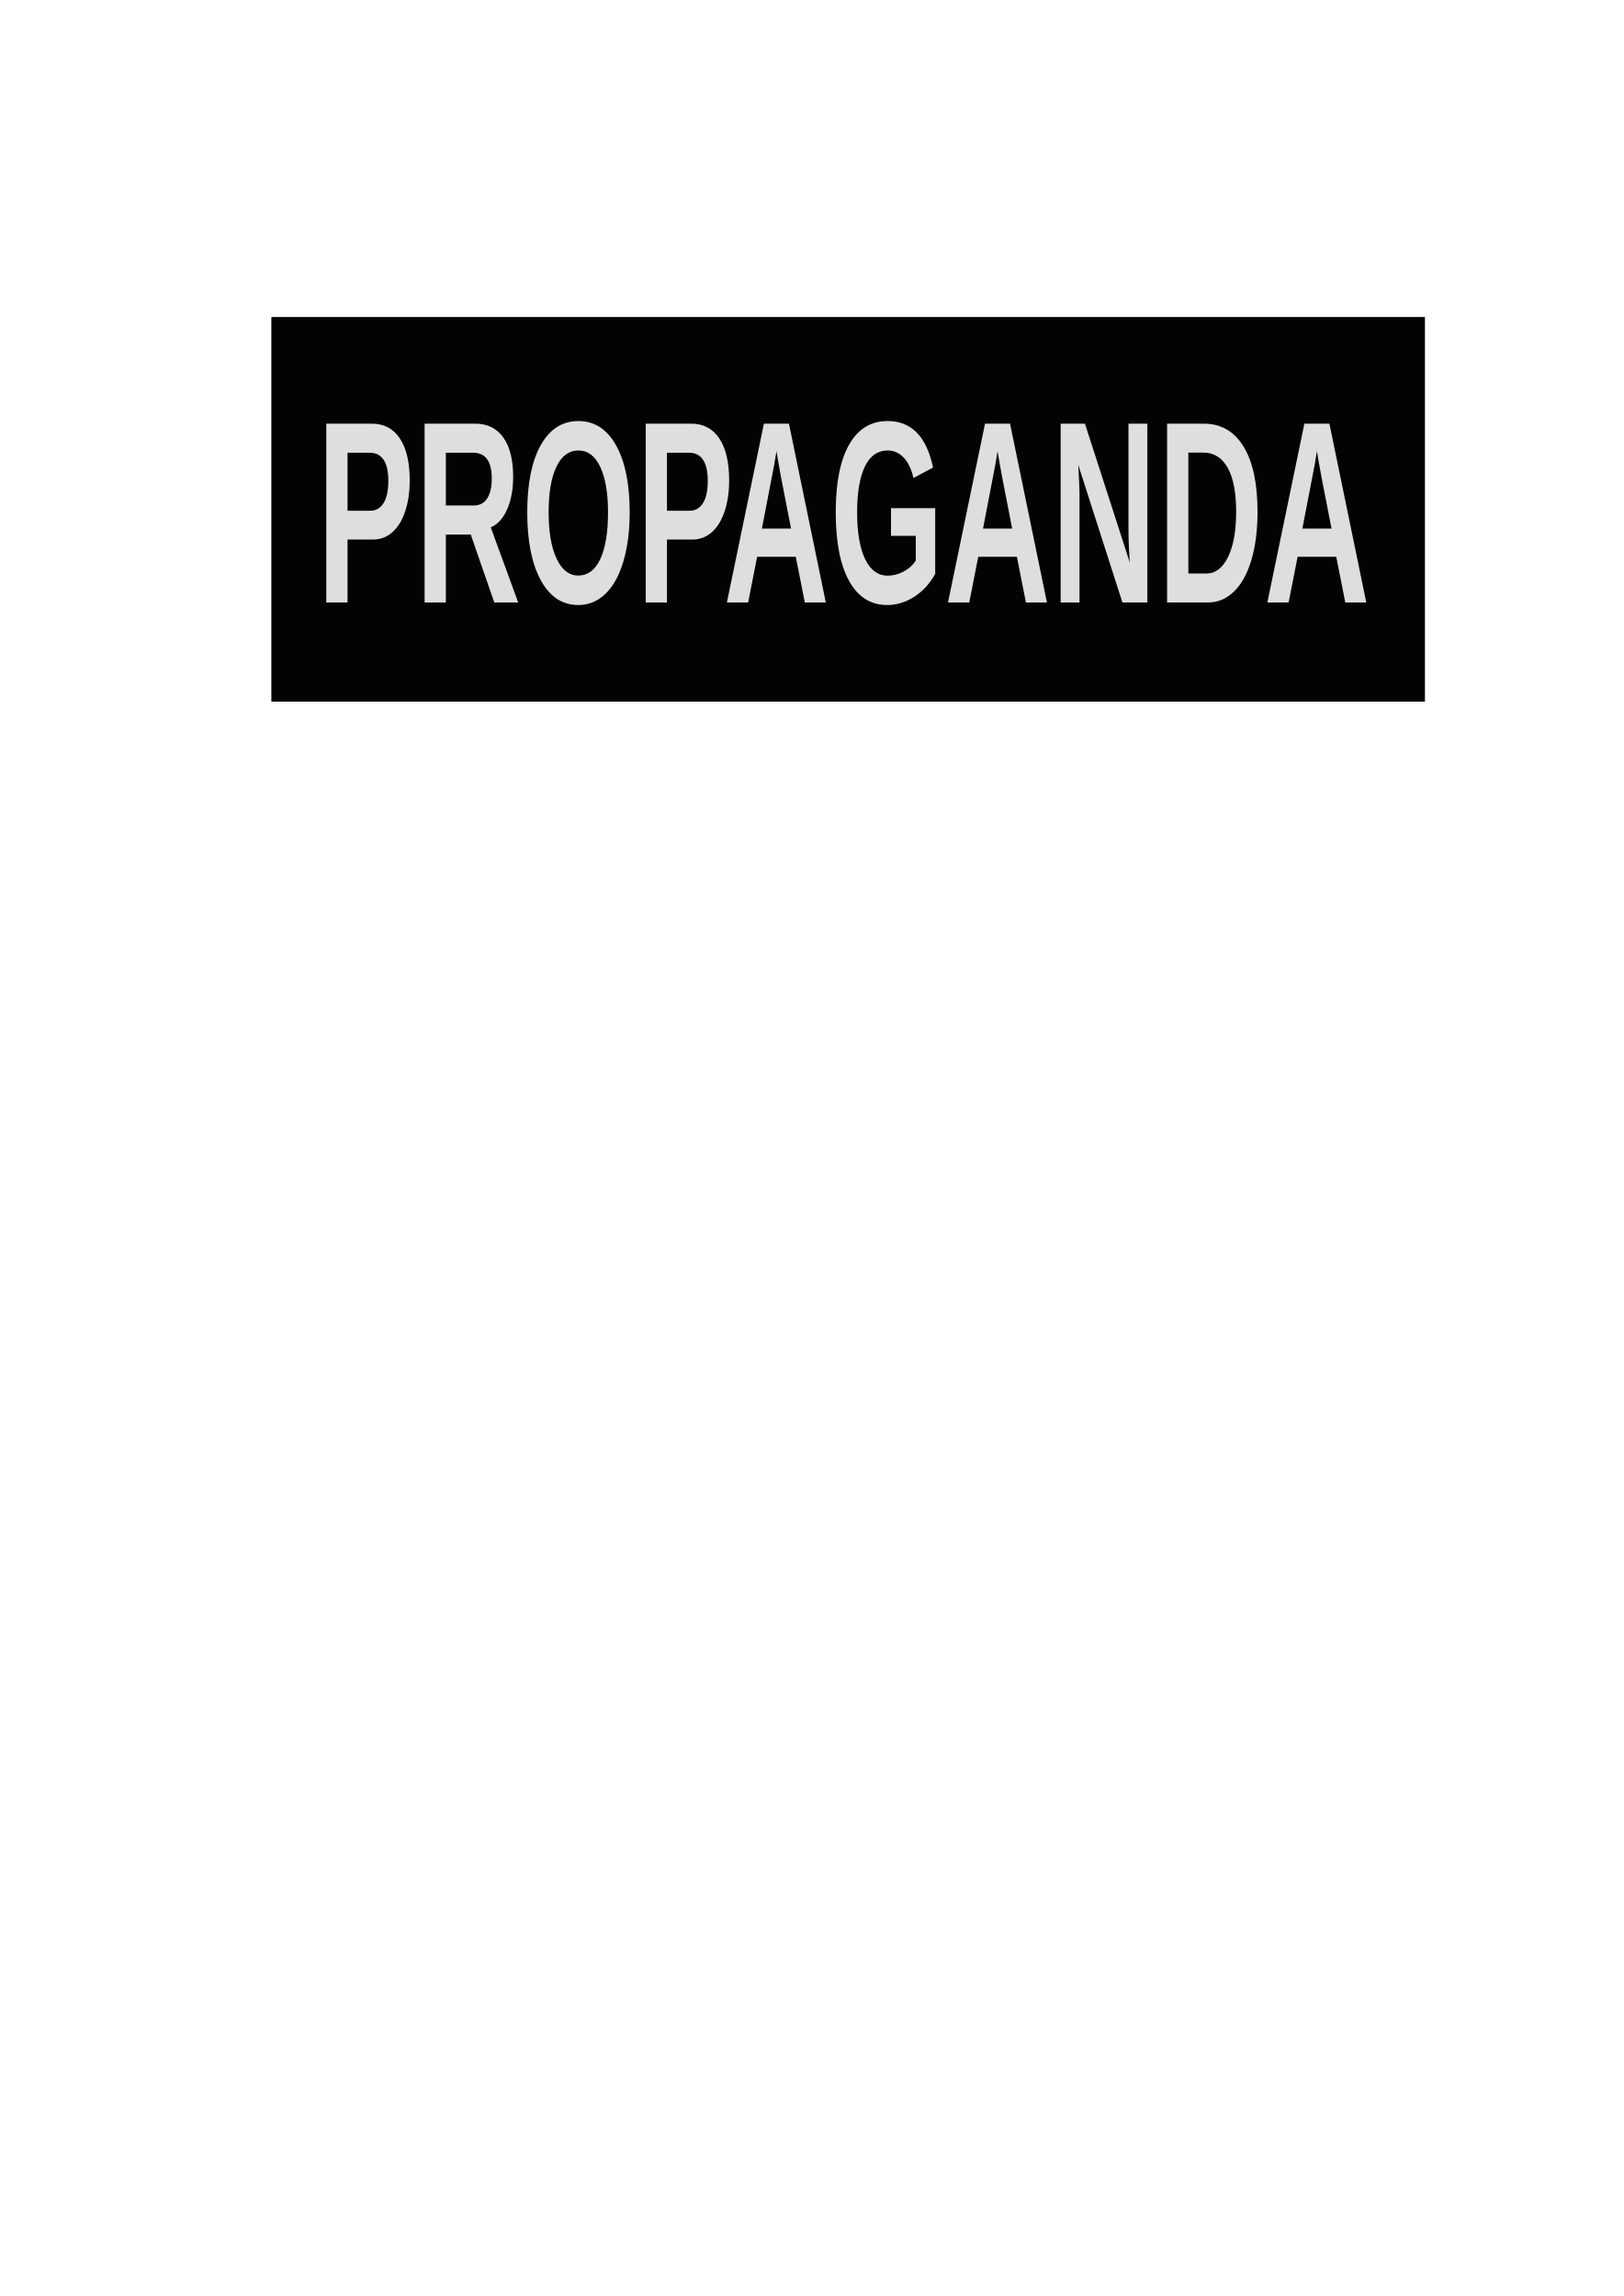
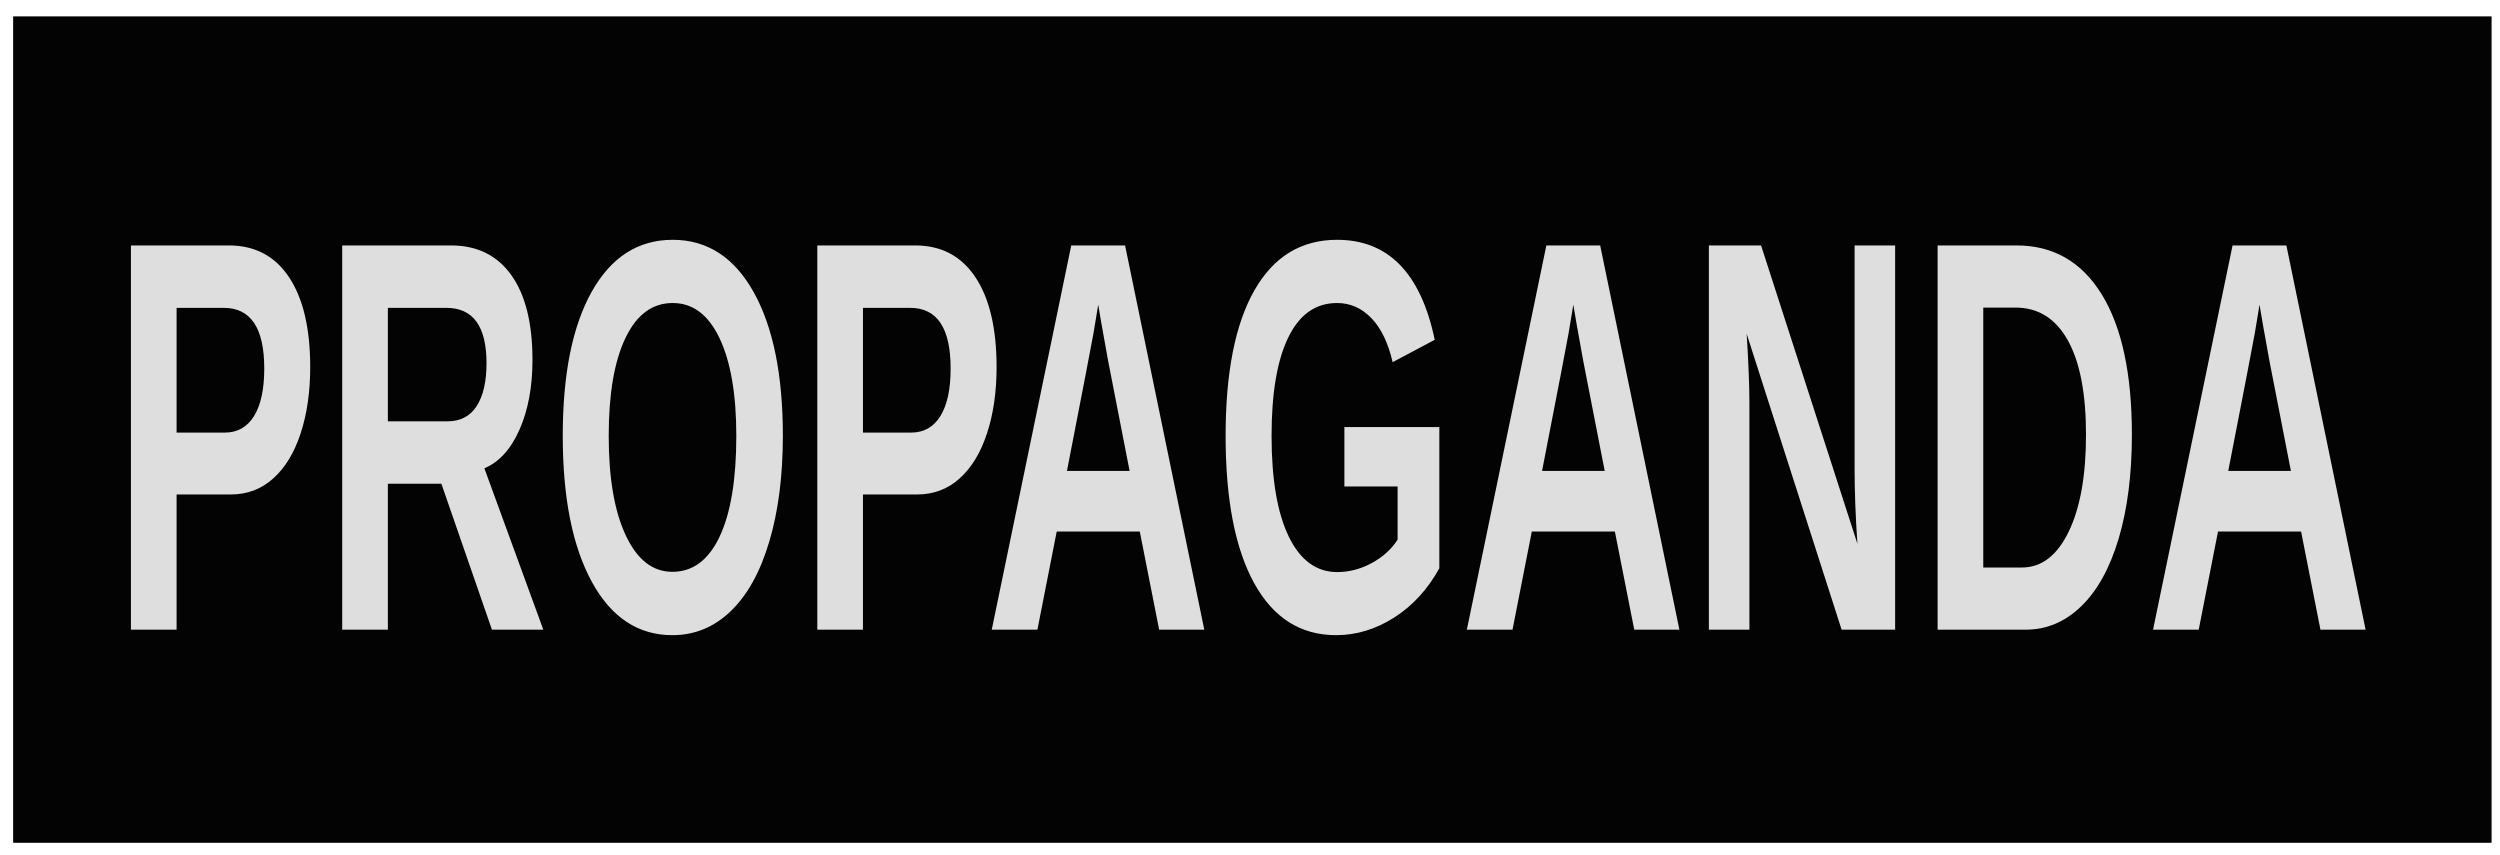
- <svg xmlns="http://www.w3.org/2000/svg" width="210mm" height="297mm" viewBox="0 0 210 297" version="1.1" id="svg5">
+ <svg xmlns="http://www.w3.org/2000/svg" width="1229mm" height="420mm" viewBox="0 0 1229 420" version="1.1" id="svg5">
  <defs id="defs2">
    <rect x="220.774" y="332.475" width="101.188" height="155.067" id="rect2363" />
    <rect x="161.638" y="185.292" width="505.94" height="115.644" id="rect2085" />
  </defs>
  <g id="layer1">
-     <rect style="opacity:1;fill:none;fill-opacity:0.89;stroke:none;stroke-width:0.354;stroke-opacity:1" id="rect1969" width="112.306" height="4.172" x="35.813" y="36.161" />
-     <rect style="opacity:1;fill:none;fill-opacity:0.89;stroke:none;stroke-width:0.354;stroke-opacity:1" id="rect1971" width="140.122" height="26.425" x="39.29" y="36.508" />
-     <rect style="opacity:1;fill:none;fill-opacity:0.89;stroke:none;stroke-width:0.354;stroke-opacity:1" id="rect1973" width="149.51" height="53.545" x="27.12" y="20.166" />
-     <rect style="opacity:1;fill:#000000;fill-opacity:0.89;stroke:none;stroke-width:0.354;stroke-opacity:1" id="rect2027" width="149.162" height="49.721" x="35.117" y="41.028" />
-     <path style="opacity:1;fill:#000000;fill-opacity:0.89;stroke:none;stroke-width:1.758;stroke-opacity:1" d="m 132.727,249.028 v -93.96 h 281.881 281.881 v 93.96 93.96 H 414.608 132.727 Z" id="path2029" transform="scale(0.2645833)" />
-     <text xml:space="preserve" transform="matrix(0.2859709,0,0,0.5041364,-5.299281,-45.75521)" id="text2083" style="font-style:normal;font-variant:normal;font-weight:bold;font-stretch:normal;font-size:66.667px;font-family:Arial;-inkscape-font-specification:'Arial Bold';white-space:pre;shape-inside:url(#rect2085);opacity:1;fill:#f9f9f9;fill-opacity:0.89;stroke:none;stroke-width:1.338;stroke-opacity:1">
-       <tspan x="161.639" y="245.343" id="tspan2383">PROPAGANDA</tspan>
+     <path id="rect1969" style="opacity:1;fill:none;fill-opacity:0.89;stroke:none;stroke-width:2.891;stroke-opacity:1" d="M 79.439,1.149 C 77.734,1.166 76.029,1.167 74.324,1.196 67.898,1.31 61.471,1.452 55.053,1.795 52.229,1.977 49.412,2.22 46.595,2.466 H 92.996 C 88.471,2.086 83.953,1.647 79.439,1.149 Z" />
+     <path id="rect1971" style="opacity:1;fill:none;fill-opacity:0.89;stroke:none;stroke-width:2.891;stroke-opacity:1" d="M 79.439,1.149 C 77.734,1.166 76.029,1.167 74.324,1.196 67.898,1.31 61.471,1.452 55.053,1.795 50.229,2.106 45.419,2.545 40.61,3.015 V 187.047 H 1185.015 V 4.914 C 1180.465,4.849 1175.916,4.791 1171.366,4.686 1158.74,4.374 1146.114,3.84 1133.483,3.884 h -35.132 -4.474 c -3.588,0.898 -7.648,1.422 -12.235,1.422 h -14.16 -20.187 -13.117 -16.262 -15.861 -12.86 -15.43 c -4.609,-6.4e-6 -9.217,4.21e-5 -13.826,0 -5.137,-5.48e-5 -10.277,2.715e-4 -15.413,0 -6.171,-3.738e-4 -12.34,-0.002 -18.511,-0.004 -5.864,-0.003 -11.731,-0.008 -17.595,-0.021 -6.843,-0.018 -13.686,-0.043 -20.529,-0.118 -1.792,-0.024 -3.585,-0.072 -5.377,-0.106 -2.425,0.116 -4.851,0.21 -7.276,0.325 -6.615,0.279 -13.24,0.399 -19.849,0.831 -8.847,0.457 -17.692,0.645 -26.551,0.511 H 801.437 782.221 770.779 c -3.973,6.5e-6 -7.95,-3.93e-5 -11.923,0 -4.572,5.39e-5 -9.145,-2.755e-4 -13.717,0 -5.158,3.561e-4 -10.314,0.002 -15.472,0.004 -5.124,0.003 -10.247,0.004 -15.371,0.017 -5.038,0.017 -10.08,0.042 -15.118,0.106 -4.961,0.07 -9.919,0.169 -14.873,0.452 -5.359,0.301 -10.709,0.886 -16.08,0.84 h -16.135 -17.443 -19.858 -16.22 -13.611 c -3.832,-2.5e-6 -7.664,1.55e-5 -11.497,0 -3.749,-1.95e-5 -7.499,1.12e-4 -11.248,0 -3.643,-1.43e-4 -7.288,7.775e-4 -10.931,0 -3.925,-9.563e-4 -7.846,-0.003 -11.771,-0.008 C 535.211,8.127 530.908,8.119 526.609,8.092 520.547,8.051 514.487,7.993 508.426,7.847 502.836,7.683 497.247,7.472 491.675,6.965 486.939,6.623 482.2,6.709 477.452,6.708 471.778,6.693 466.104,6.675 460.431,6.606 454.109,6.508 447.789,6.366 441.472,6.091 433.529,5.714 425.595,5.194 417.66,4.678 409.624,4.38 401.586,3.897 393.544,3.884 c -6.212,1.38e-5 -12.422,-8.86e-5 -18.634,0 -5.931,1.027e-4 -11.863,-6.199e-4 -17.794,0 -5.666,7.79e-4 -11.334,0.005 -17,0.008 -6.188,0.005 -12.378,0.007 -18.566,0.034 -4.696,0.027 -9.389,0.062 -14.084,0.186 -6.359,0.171 -12.715,0.44 -19.068,0.76 -7.89,0.377 -15.779,0.688 -23.677,0.793 -6.114,0.237 -12.221,0.575 -18.33,0.916 -4.919,0.187 -9.841,0.152 -14.763,0.139 -4.308,-0.004 -8.615,-0.01 -12.923,-0.03 -7.243,-0.033 -14.484,-0.08 -21.727,-0.165 C 186.212,6.388 175.447,6.208 164.69,5.766 155.842,5.386 146.995,4.931 138.151,4.467 131.836,4.056 125.522,3.628 119.188,3.715 112.311,3.604 105.434,3.43 98.571,2.939 92.182,2.474 85.806,1.851 79.439,1.149 Z" />
+     <path id="rect1973" style="opacity:1;fill:none;fill-opacity:0.89;stroke:none;stroke-width:2.891;stroke-opacity:1" d="M 79.439,1.149 C 77.734,1.166 76.029,1.167 74.324,1.196 67.898,1.31 61.471,1.452 55.053,1.795 47.985,2.251 40.944,2.948 33.9,3.677 26.039,4.115 18.176,4.234 10.307,4.462 8.007,4.545 5.707,4.648 3.407,4.749 3.399,4.817 3.389,4.884 3.381,4.952 3.244,7.286 2.848,9.582 2.339,11.861 c -0.34,1.579 -0.829,3.116 -1.093,4.71 -0.191,1.401 -0.245,2.817 -0.291,4.229 -0.053,1.997 -0.071,3.991 -0.084,5.989 -0.011,1.763 -0.011,3.529 -0.013,5.293 -0.002,1.775 -0.004,3.547 -0.004,5.322 -2.8243e-4,2.269 3.387e-5,4.539 0,6.808 -2.957e-5,2.374 5.63e-6,4.75 0,7.124 v 7.551 8.787 c 0.044,2.442 -0.272,4.869 -0.426,7.302 -0.13,2.499 -0.181,4.998 -0.219,7.5 -0.037,2.899 -0.047,5.8 -0.055,8.699 -0.007,2.928 -0.007,5.855 -0.008,8.783 -9.2624e-4,2.602 2.1514e-4,5.202 0,7.804 -1.4723e-4,2.102 2.567e-5,4.204 0,6.305 -2.008e-5,2.059 3.61e-6,4.12 0,6.179 v 5.888 c 0.149,0.836 -0.236,3.836 0.034,4.406 0.25,2.092 0.379,4.194 0.477,6.297 0.11,2.975 0.136,5.95 0.16,8.926 -0.047,2.994 0.192,5.981 0.346,8.969 0.063,3.02 0.377,6.023 0.612,9.032 0.24,3.036 0.326,6.077 0.397,9.121 0.062,2.924 0.074,5.85 0.084,8.774 0.156,4.085 0.357,8.168 0.612,12.248 0.283,4.611 0.487,9.226 0.629,13.843 0.104,3.615 0.139,7.231 0.165,10.847 0.022,3.845 0.026,7.69 0.03,11.535 0.003,3.834 0.003,7.671 0.004,11.505 0.025,2.722 0.027,5.439 -0.186,8.154 -0.212,2.08 -0.299,4.166 -0.502,6.246 -0.286,2.169 -0.465,4.346 -0.772,6.512 -0.252,2.114 -0.701,4.197 -0.996,6.305 -0.198,1.696 -0.244,3.405 -0.291,5.111 -0.009,0.371 -0.01,0.743 -0.017,1.114 H 1162.3 V 4.429 c -9.605,-0.283 -19.209,-0.578 -28.818,-0.544 h -35.132 -4.474 c -3.588,0.898 -7.648,1.422 -12.235,1.422 h -14.16 -20.187 -13.117 -16.262 -15.861 -12.86 -15.43 c -4.609,-6.5e-6 -9.217,4.21e-5 -13.826,0 -5.137,-5.49e-5 -10.277,2.714e-4 -15.413,0 -6.171,-3.738e-4 -12.34,-0.002 -18.511,-0.004 -5.864,-0.003 -11.731,-0.008 -17.595,-0.021 -6.843,-0.018 -13.686,-0.043 -20.529,-0.118 -1.792,-0.024 -3.585,-0.072 -5.377,-0.106 -2.425,0.116 -4.851,0.21 -7.276,0.325 -6.615,0.279 -13.24,0.399 -19.849,0.831 -8.847,0.457 -17.692,0.645 -26.551,0.511 H 801.437 782.221 770.779 c -3.973,6.4e-6 -7.95,-3.94e-5 -11.923,0 -4.572,5.37e-5 -9.145,-2.755e-4 -13.717,0 -5.158,3.56e-4 -10.314,0.002 -15.472,0.004 -5.124,0.003 -10.247,0.004 -15.371,0.017 -5.038,0.017 -10.08,0.042 -15.118,0.106 -4.961,0.07 -9.919,0.169 -14.873,0.452 -5.359,0.301 -10.709,0.886 -16.08,0.84 h -16.135 -17.443 -19.858 -16.22 -13.611 c -3.832,-2.5e-6 -7.664,1.55e-5 -11.497,0 -3.749,-1.95e-5 -7.499,1.12e-4 -11.248,0 -3.643,-1.43e-4 -7.288,7.775e-4 -10.931,0 -3.925,-9.563e-4 -7.846,-0.003 -11.771,-0.008 -4.3,-0.007 -8.602,-0.016 -12.902,-0.042 -6.061,-0.041 -12.122,-0.099 -18.182,-0.245 C 502.836,7.683 497.247,7.472 491.675,6.965 486.939,6.623 482.2,6.709 477.452,6.708 471.778,6.693 466.104,6.675 460.431,6.606 454.109,6.508 447.789,6.366 441.472,6.091 433.529,5.714 425.595,5.194 417.66,4.678 409.624,4.38 401.586,3.897 393.544,3.884 c -6.212,1.37e-5 -12.422,-8.87e-5 -18.634,0 -5.931,1.027e-4 -11.863,-6.2e-4 -17.794,0 -5.666,7.79e-4 -11.334,0.005 -17,0.008 -6.188,0.005 -12.378,0.007 -18.566,0.034 -4.696,0.027 -9.389,0.062 -14.084,0.186 -6.359,0.171 -12.715,0.44 -19.068,0.76 -7.89,0.377 -15.779,0.688 -23.677,0.793 -6.114,0.237 -12.221,0.575 -18.33,0.916 -4.919,0.187 -9.841,0.152 -14.763,0.139 -4.308,-0.004 -8.615,-0.01 -12.923,-0.03 C 211.461,6.658 204.22,6.611 196.977,6.526 186.212,6.388 175.447,6.208 164.69,5.766 155.842,5.386 146.995,4.931 138.151,4.467 131.836,4.056 125.522,3.628 119.188,3.715 112.311,3.604 105.434,3.43 98.571,2.939 92.182,2.474 85.806,1.851 79.439,1.149 Z" />
+     <path id="rect2027" style="opacity:1;fill:#000000;fill-opacity:0.89;stroke:none;stroke-width:2.891;stroke-opacity:1" d="M 6.534,8.147 V 414.225 H 1224.773 V 8.147 Z" />
+     <path id="path2029" style="opacity:1;fill:#000000;fill-opacity:0.89;stroke:none;stroke-width:3.799;stroke-opacity:1" d="M 6.534,8.147 V 211.184 414.225 H 615.653 1224.773 V 211.184 8.147 H 615.653 Z" />
+     <text xml:space="preserve" transform="matrix(2.335588,0,0,4.117394,-323.5595,-700.635)" id="text2083" style="font-style:normal;font-variant:normal;font-weight:bold;font-stretch:normal;font-size:66.667px;font-family:Arial;-inkscape-font-specification:'Arial Bold';white-space:pre;shape-inside:url(#rect2085);display:inline;opacity:1;fill:#f9f9f9;fill-opacity:0.89;stroke:none;stroke-width:1.338;stroke-opacity:1">
+       <tspan x="161.639" y="245.343" id="tspan1610">PROPAGANDA</tspan>
    </text>
-     <text xml:space="preserve" transform="scale(0.2645833)" id="text2361" style="fill:#f9f9f9;-inkscape-font-specification:'Arial Bold';font-family:Arial;font-size:76.427px;font-weight:bold;stroke-width:1.338;stroke:none;fill-opacity:0.89;stroke-opacity:1;opacity:1;font-style:normal;font-stretch:normal;font-variant:normal;white-space:pre;shape-inside:url(#rect2363)" />
  </g>
</svg>
